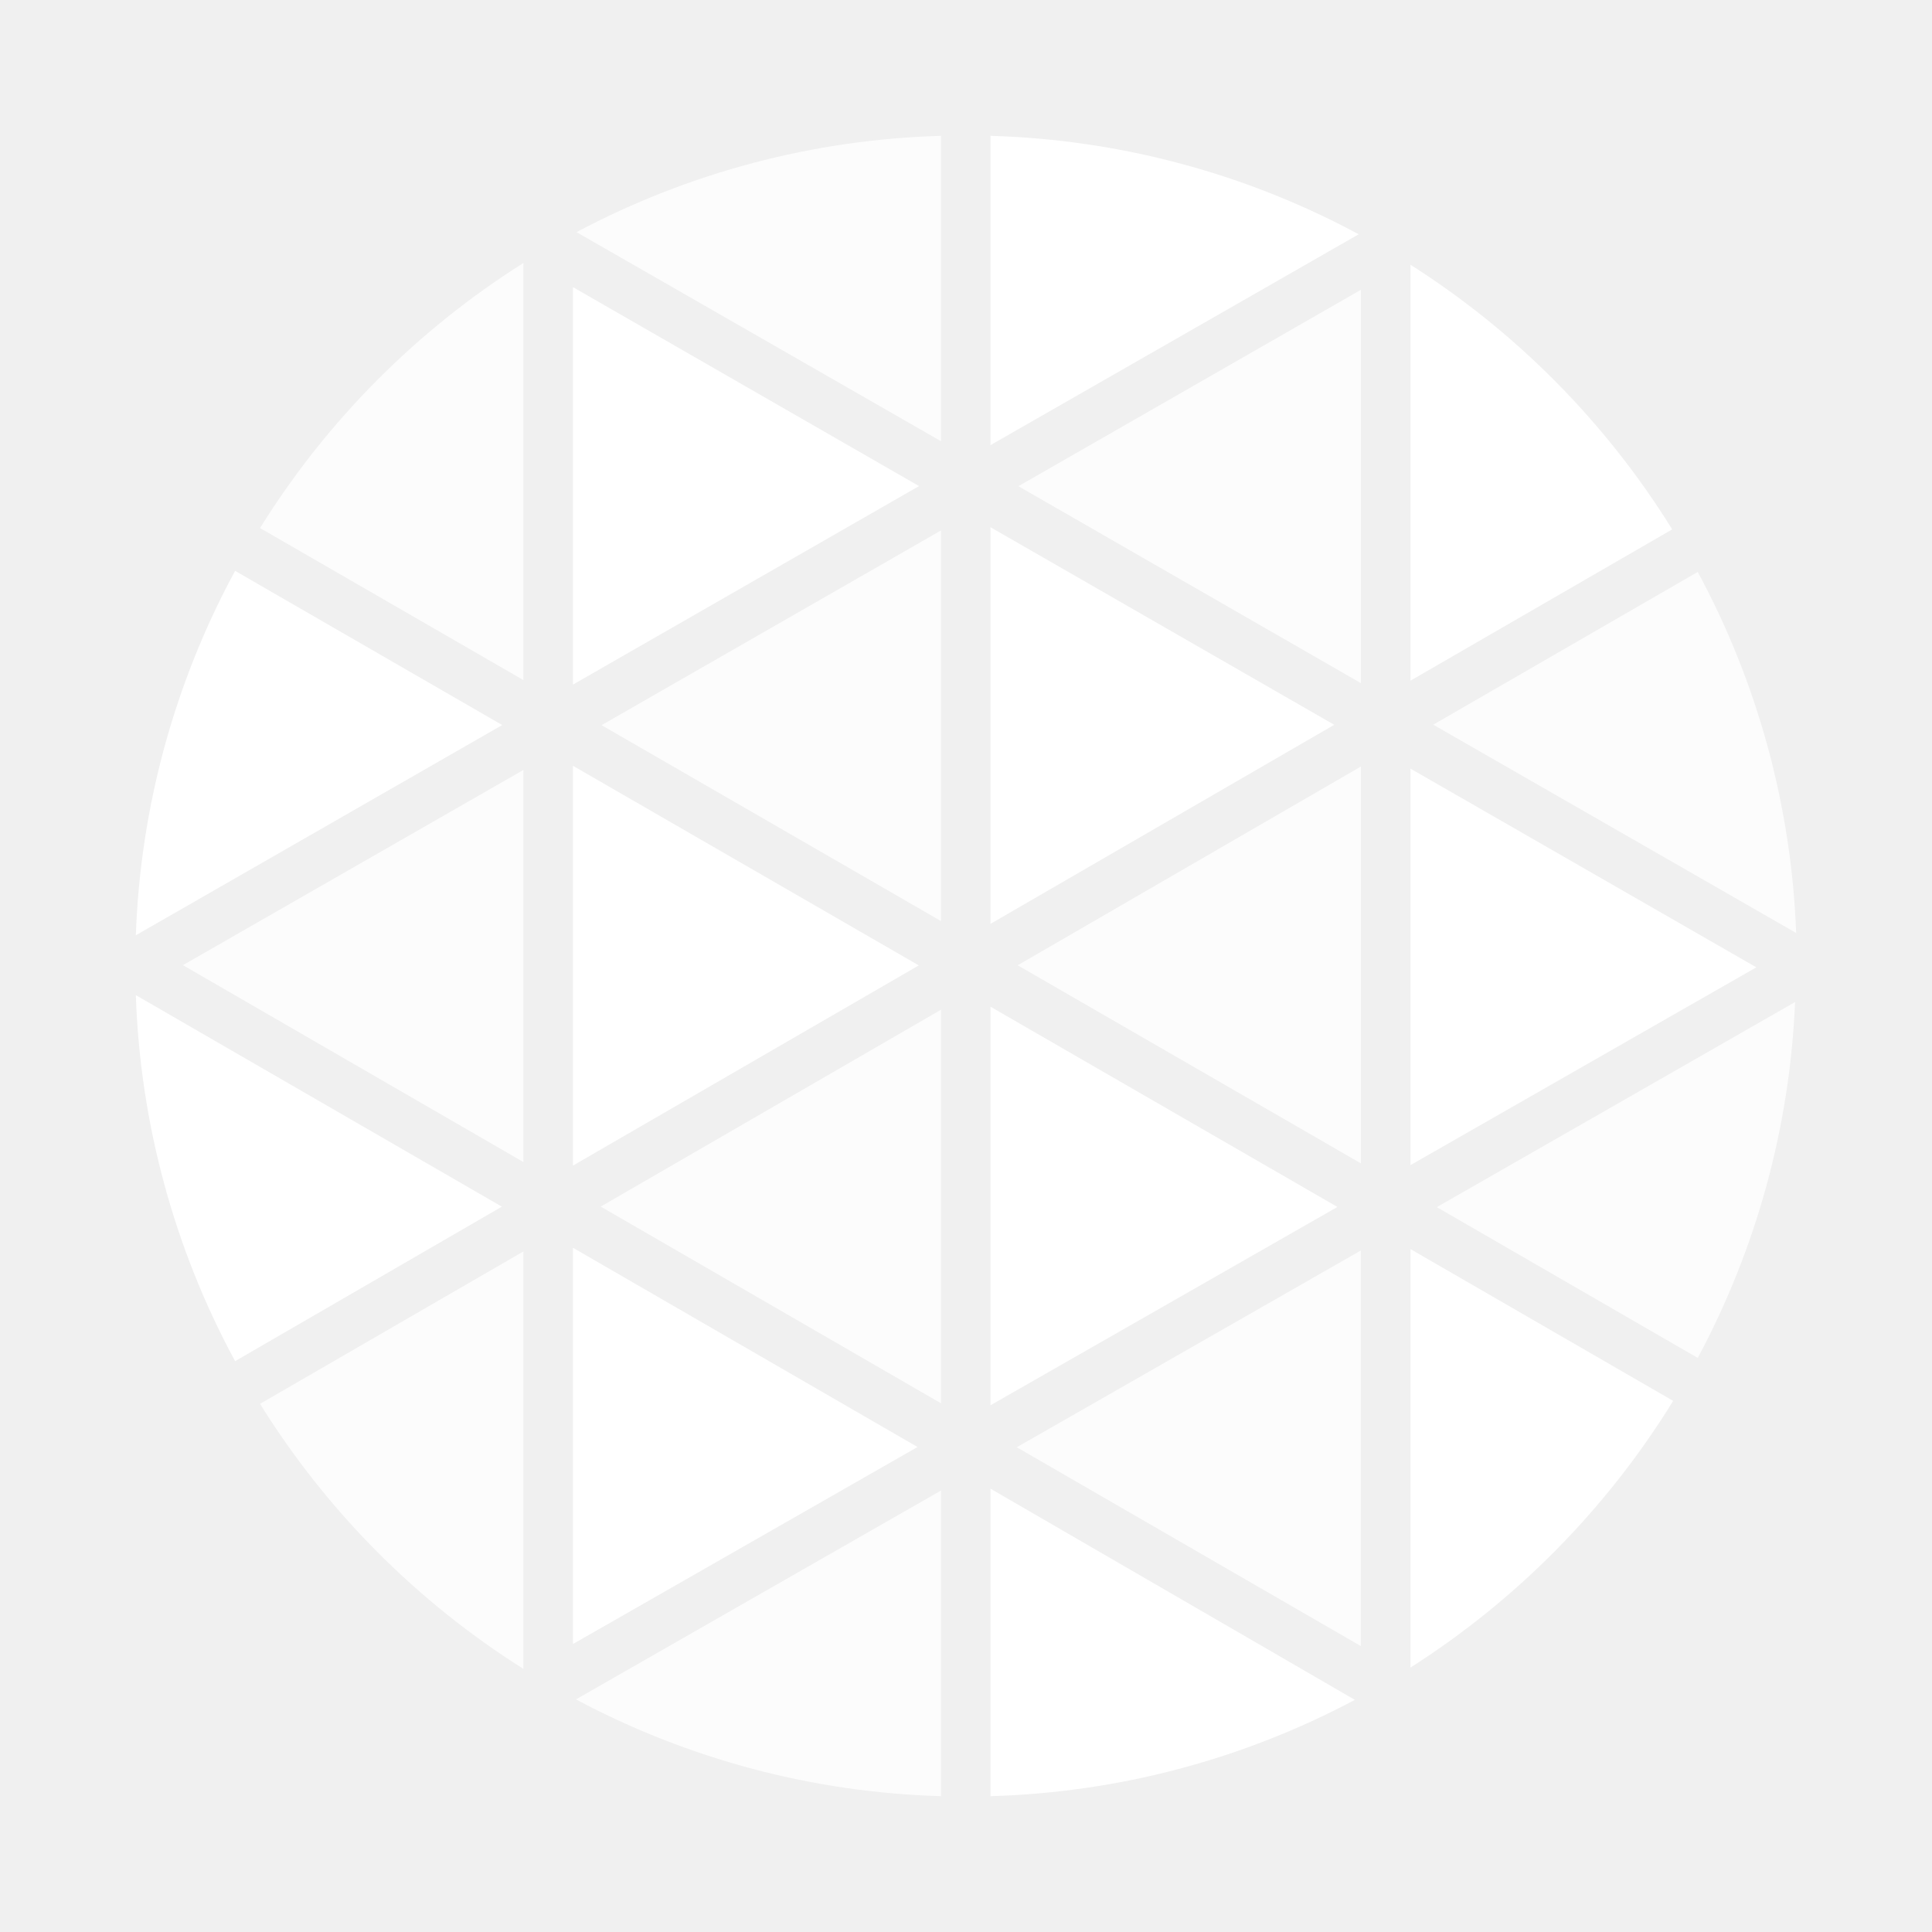
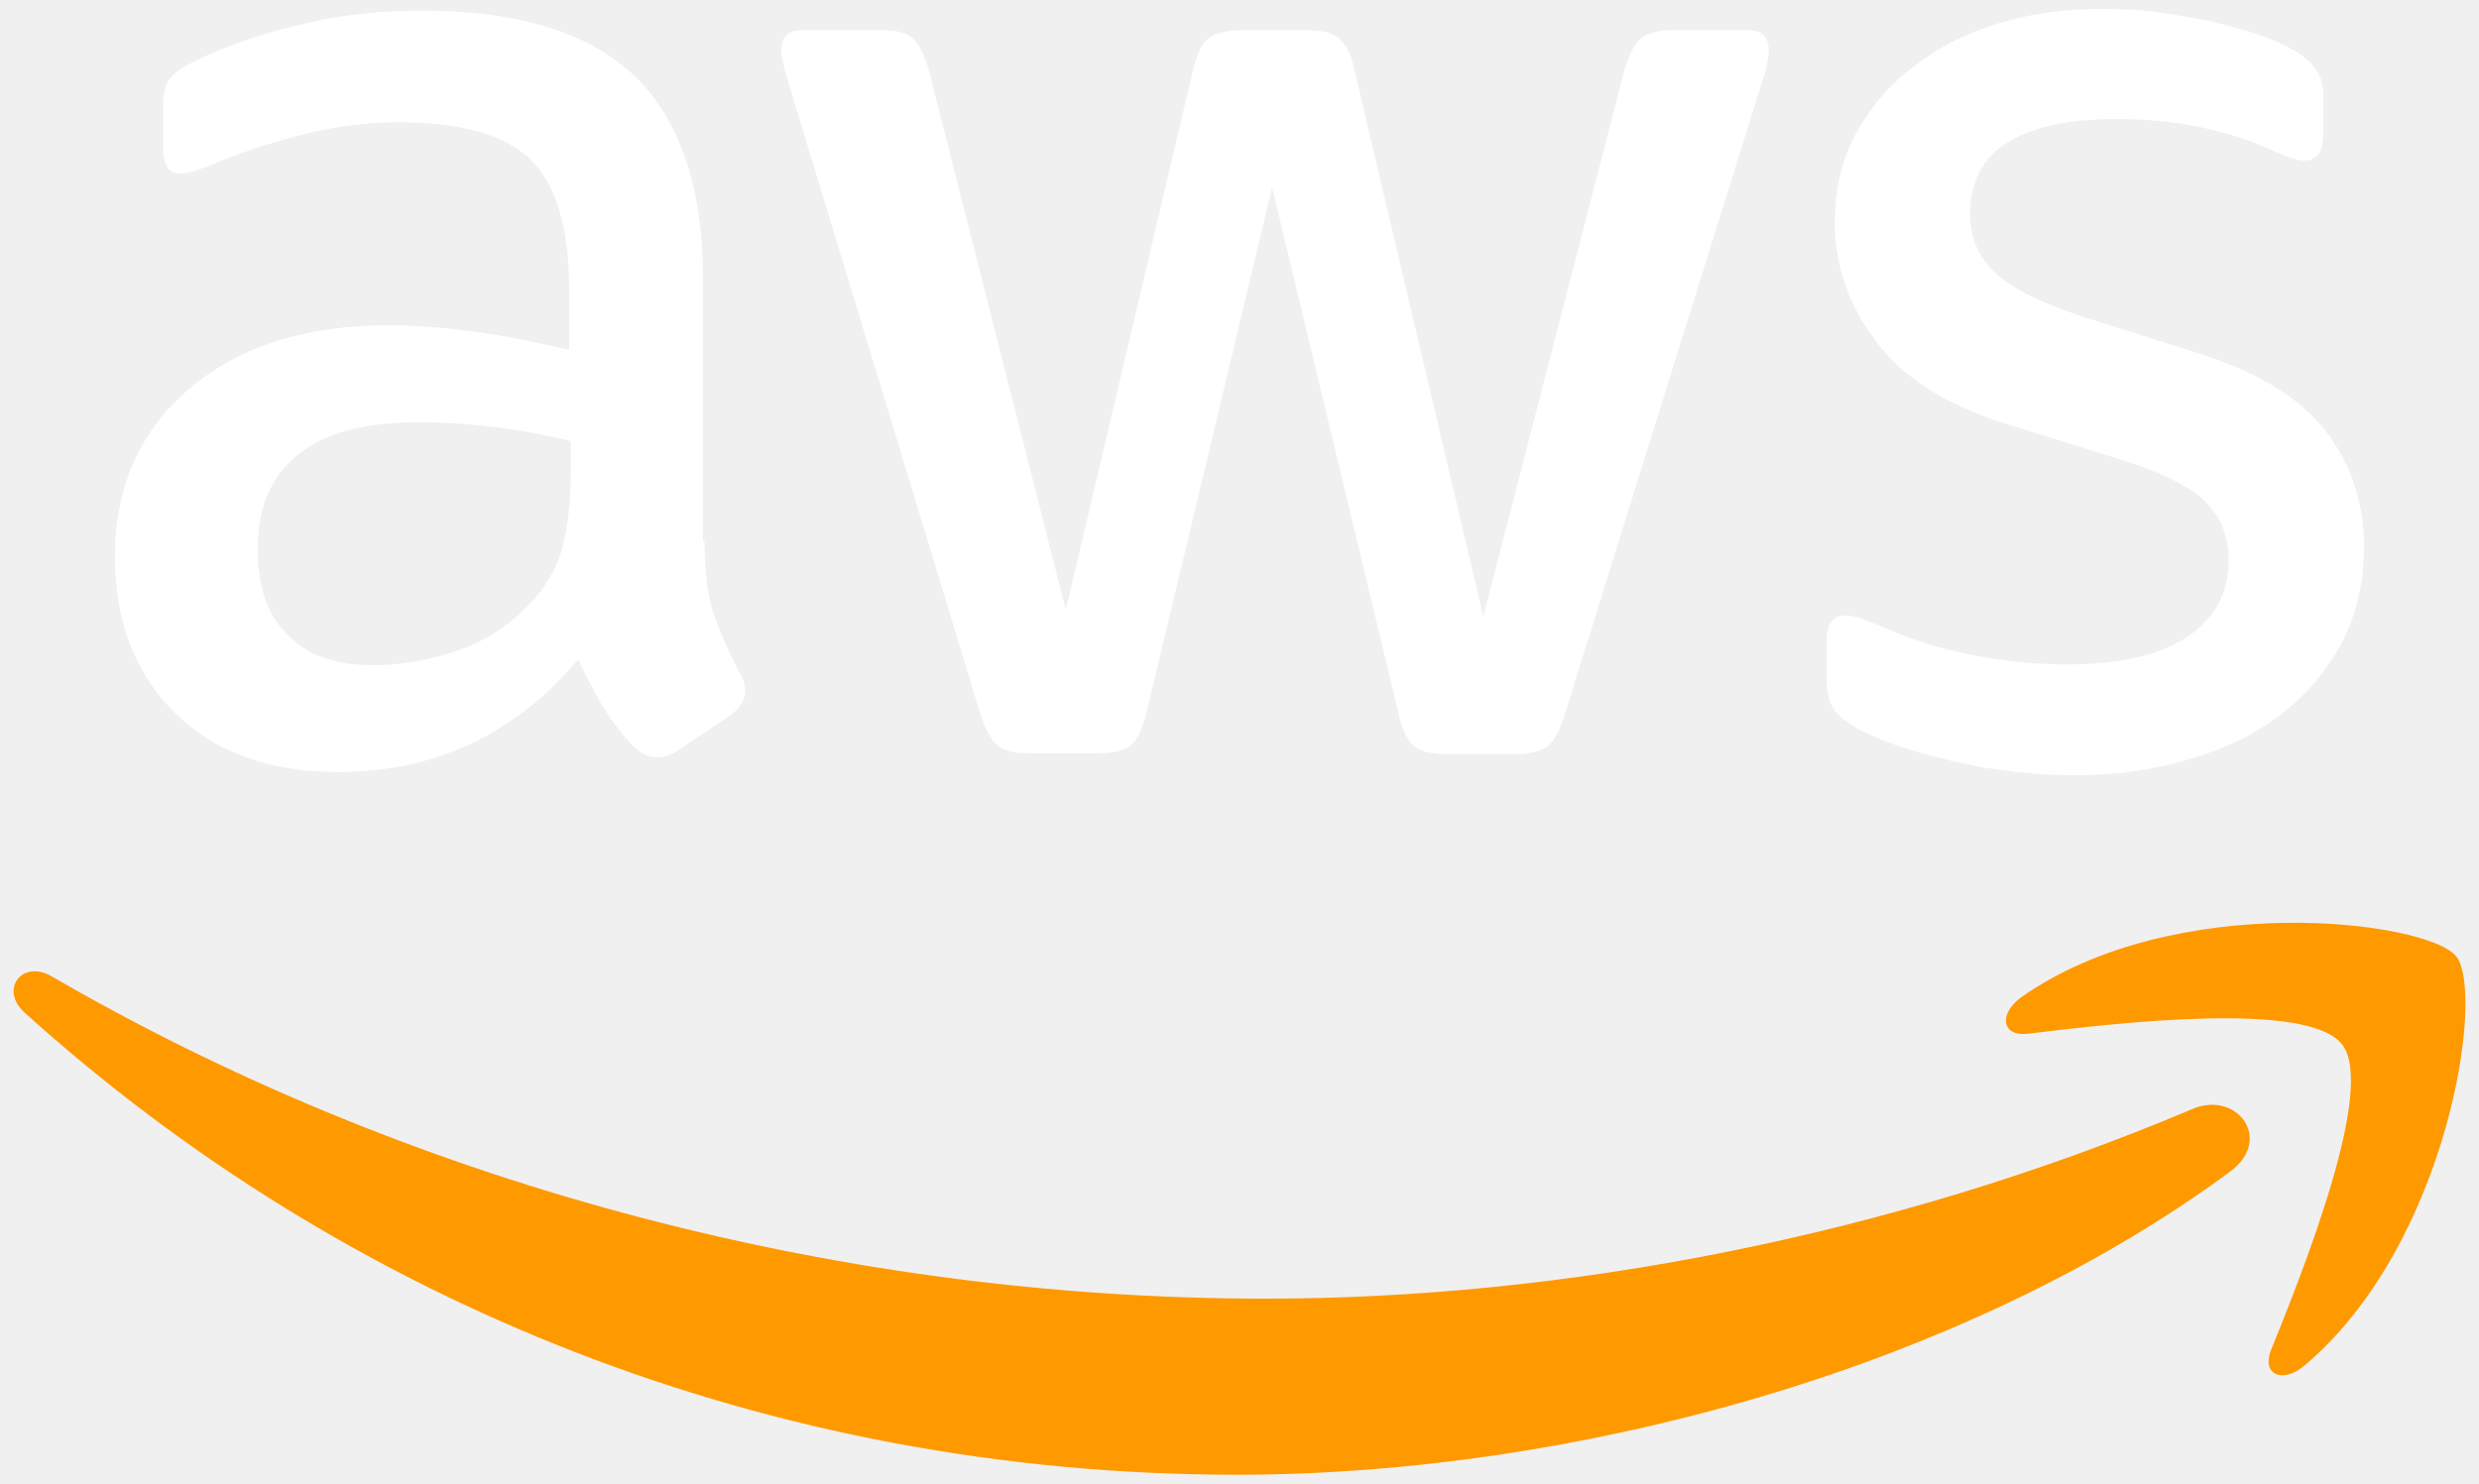
- <svg xmlns="http://www.w3.org/2000/svg" width="32" height="32" viewBox="0 0 32 32" fill="none">
-   <path d="M16.405 8.732v6.57l5.694-3.297-5.694-3.273Zm0 7.942v6.602l5.747-3.285-5.747-3.317Z" fill="#fff" />
-   <path d="M15.586 15.256v-6.47l-5.622 3.225 5.622 3.245ZM4.307 23.252a13.809 13.809 0 0 0 4.362 4.39v-6.914l-4.362 2.524Zm11.279-.008v-6.52L9.95 19.985l5.636 3.258Z" fill="#fff" fill-opacity=".8" />
-   <path d="m9.49 27.23 5.707-3.263-5.707-3.3v6.563Z" fill="#fff" />
-   <path d="M22.54 27.265v-6.553l-5.699 3.259 5.7 3.294Zm5.58-4.773a13.697 13.697 0 0 0 1.612-5.895l-5.934 3.397 4.323 2.498Z" fill="#fff" fill-opacity=".8" />
-   <path d="m23.362 19.298 5.728-3.276-5.728-3.291v6.567Z" fill="#fff" />
-   <path d="M22.541 11.315V4.8l-5.673 3.253 5.673 3.262Zm0 7.955v-6.574l-5.685 3.292 5.685 3.281Z" fill="#fff" fill-opacity=".8" />
-   <path d="M9.49 12.684v6.622l5.728-3.316-5.728-3.306Z" fill="#fff" />
-   <path d="M15.586 2.25a13.69 13.69 0 0 0-6.037 1.595l6.037 3.463V2.25Z" fill="#fff" fill-opacity=".8" />
-   <path d="M9.49 4.756v6.583l5.732-3.288L9.49 4.756Z" fill="#fff" />
-   <path d="M8.669 4.356a13.83 13.83 0 0 0-4.362 4.39l4.362 2.518V4.356Z" fill="#fff" fill-opacity=".8" />
-   <path d="M22.504 3.88a13.695 13.695 0 0 0-6.099-1.63v5.123l6.1-3.493ZM2.25 16.483c.071 2.12.634 4.196 1.644 6.062l4.418-2.559-6.062-3.503Zm1.644-7.028a13.68 13.68 0 0 0-1.644 6.036l6.068-3.482-4.424-2.554Z" fill="#fff" />
-   <path d="M9.539 28.147a13.673 13.673 0 0 0 6.047 1.603v-5.062L9.54 28.147Z" fill="#fff" fill-opacity=".8" />
-   <path d="M27.697 8.768a13.83 13.83 0 0 0-4.335-4.383v6.889l4.335-2.506ZM23.362 27.62a13.851 13.851 0 0 0 4.351-4.417l-4.351-2.514v6.93Z" fill="#fff" />
-   <path d="M29.75 15.452a13.659 13.659 0 0 0-1.63-5.979l-4.381 2.53 6.011 3.45Z" fill="#fff" fill-opacity=".8" />
-   <path d="M16.405 29.75a13.673 13.673 0 0 0 6.036-1.595l-6.036-3.498v5.093Z" fill="#fff" />
-   <path d="M8.669 19.247v-6.494L3.03 15.986l5.639 3.261Z" fill="#fff" fill-opacity=".8" />
+ <svg xmlns="http://www.w3.org/2000/svg" version="1.1" id="Layer_1" x="0px" y="0px" viewBox="0 0 304 182" style="enable-background:new 0 0 304 182;" xml:space="preserve">
+   <style type="text/css">
+ .st0{fill:#FFFFFF;}
+ .st1{fill-rule:evenodd;clip-rule:evenodd;fill:#FF9900;}
+ </style>
+   <g>
+     <path class="st0" d="M86.4,66.4c0,3.7,0.4,6.7,1.1,8.9c0.8,2.2,1.8,4.6,3.2,7.2c0.5,0.8,0.7,1.6,0.7,2.3c0,1-0.6,2-1.9,3l-6.3,4.2 c-0.9,0.6-1.8,0.9-2.6,0.9c-1,0-2-0.5-3-1.4C76.2,90,75,88.4,74,86.8c-1-1.7-2-3.6-3.1-5.9c-7.8,9.2-17.6,13.8-29.4,13.8 c-8.4,0-15.1-2.4-20-7.2c-4.9-4.8-7.4-11.2-7.4-19.2c0-8.5,3-15.4,9.1-20.6c6.1-5.2,14.2-7.8,24.5-7.8c3.4,0,6.9,0.3,10.6,0.8 c3.7,0.5,7.5,1.3,11.5,2.2v-7.3c0-7.6-1.6-12.9-4.7-16c-3.2-3.1-8.6-4.6-16.3-4.6c-3.5,0-7.1,0.4-10.8,1.3c-3.7,0.9-7.3,2-10.8,3.4 c-1.6,0.7-2.8,1.1-3.5,1.3c-0.7,0.2-1.2,0.3-1.6,0.3c-1.4,0-2.1-1-2.1-3.1v-4.9c0-1.6,0.2-2.8,0.7-3.5c0.5-0.7,1.4-1.4,2.8-2.1 c3.5-1.8,7.7-3.3,12.6-4.5c4.9-1.3,10.1-1.9,15.6-1.9c11.9,0,20.6,2.7,26.2,8.1c5.5,5.4,8.3,13.6,8.3,24.6V66.4z M45.8,81.6 c3.3,0,6.7-0.6,10.3-1.8c3.6-1.2,6.8-3.4,9.5-6.4c1.6-1.9,2.8-4,3.4-6.4c0.6-2.4,1-5.3,1-8.7v-4.2c-2.9-0.7-6-1.3-9.2-1.7 c-3.2-0.4-6.3-0.6-9.4-0.6c-6.7,0-11.6,1.3-14.9,4c-3.3,2.7-4.9,6.5-4.9,11.5c0,4.7,1.2,8.2,3.7,10.6 C37.7,80.4,41.2,81.6,45.8,81.6z M126.1,92.4c-1.8,0-3-0.3-3.8-1c-0.8-0.6-1.5-2-2.1-3.9L96.7,10.2c-0.6-2-0.9-3.3-0.9-4 c0-1.6,0.8-2.5,2.4-2.5h9.8c1.9,0,3.2,0.3,3.9,1c0.8,0.6,1.4,2,2,3.9l16.8,66.2l15.6-66.2c0.5-2,1.1-3.3,1.9-3.9c0.8-0.6,2.2-1,4-1 h8c1.9,0,3.2,0.3,4,1c0.8,0.6,1.5,2,1.9,3.9l15.8,67l17.3-67c0.6-2,1.3-3.3,2-3.9c0.8-0.6,2.1-1,3.9-1h9.3c1.6,0,2.5,0.8,2.5,2.5 c0,0.5-0.1,1-0.2,1.6c-0.1,0.6-0.3,1.4-0.7,2.5l-24.1,77.3c-0.6,2-1.3,3.3-2.1,3.9c-0.8,0.6-2.1,1-3.8,1h-8.6c-1.9,0-3.2-0.3-4-1 c-0.8-0.7-1.5-2-1.9-4L156,23l-15.4,64.4c-0.5,2-1.1,3.3-1.9,4c-0.8,0.7-2.2,1-4,1H126.1z M254.6,95.1c-5.2,0-10.4-0.6-15.4-1.8 c-5-1.2-8.9-2.5-11.5-4c-1.6-0.9-2.7-1.9-3.1-2.8c-0.4-0.9-0.6-1.9-0.6-2.8v-5.1c0-2.1,0.8-3.1,2.3-3.1c0.6,0,1.2,0.1,1.8,0.3 c0.6,0.2,1.5,0.6,2.5,1c3.4,1.5,7.1,2.7,11,3.5c4,0.8,7.9,1.2,11.9,1.2c6.3,0,11.2-1.1,14.6-3.3c3.4-2.2,5.2-5.4,5.2-9.5 c0-2.8-0.9-5.1-2.7-7c-1.8-1.9-5.2-3.6-10.1-5.2L246,52c-7.3-2.3-12.7-5.7-16-10.2c-3.3-4.4-5-9.3-5-14.5c0-4.2,0.9-7.9,2.7-11.1 c1.8-3.2,4.2-6,7.2-8.2c3-2.3,6.4-4,10.4-5.2c4-1.2,8.2-1.7,12.6-1.7c2.2,0,4.5,0.1,6.7,0.4c2.3,0.3,4.4,0.7,6.5,1.1 c2,0.5,3.9,1,5.7,1.6c1.8,0.6,3.2,1.2,4.2,1.8c1.4,0.8,2.4,1.6,3,2.5c0.6,0.8,0.9,1.9,0.9,3.3v4.7c0,2.1-0.8,3.2-2.3,3.2 c-0.8,0-2.1-0.4-3.8-1.2c-5.7-2.6-12.1-3.9-19.2-3.9c-5.7,0-10.2,0.9-13.3,2.8c-3.1,1.9-4.7,4.8-4.7,8.9c0,2.8,1,5.2,3,7.1 c2,1.9,5.7,3.8,11,5.5l14.2,4.5c7.2,2.3,12.4,5.5,15.5,9.6c3.1,4.1,4.6,8.8,4.6,14c0,4.3-0.9,8.2-2.6,11.6 c-1.8,3.4-4.2,6.4-7.3,8.8c-3.1,2.5-6.8,4.3-11.1,5.6C264.4,94.4,259.7,95.1,254.6,95.1z" />
+     <g>
+       <path class="st1" d="M273.5,143.7c-32.9,24.3-80.7,37.2-121.8,37.2c-57.6,0-109.5-21.3-148.7-56.7c-3.1-2.8-0.3-6.6,3.4-4.4 c42.4,24.6,94.7,39.5,148.8,39.5c36.5,0,76.6-7.6,113.5-23.2C274.2,133.6,278.9,139.7,273.5,143.7z" />
+       <path class="st1" d="M287.2,128.1c-4.2-5.4-27.8-2.6-38.5-1.3c-3.2,0.4-3.7-2.4-0.8-4.5c18.8-13.2,49.7-9.4,53.3-5 c3.6,4.5-1,35.4-18.6,50.2c-2.7,2.3-5.3,1.1-4.1-1.9C282.5,155.7,291.4,133.4,287.2,128.1z" />
+     </g>
+   </g>
</svg>
